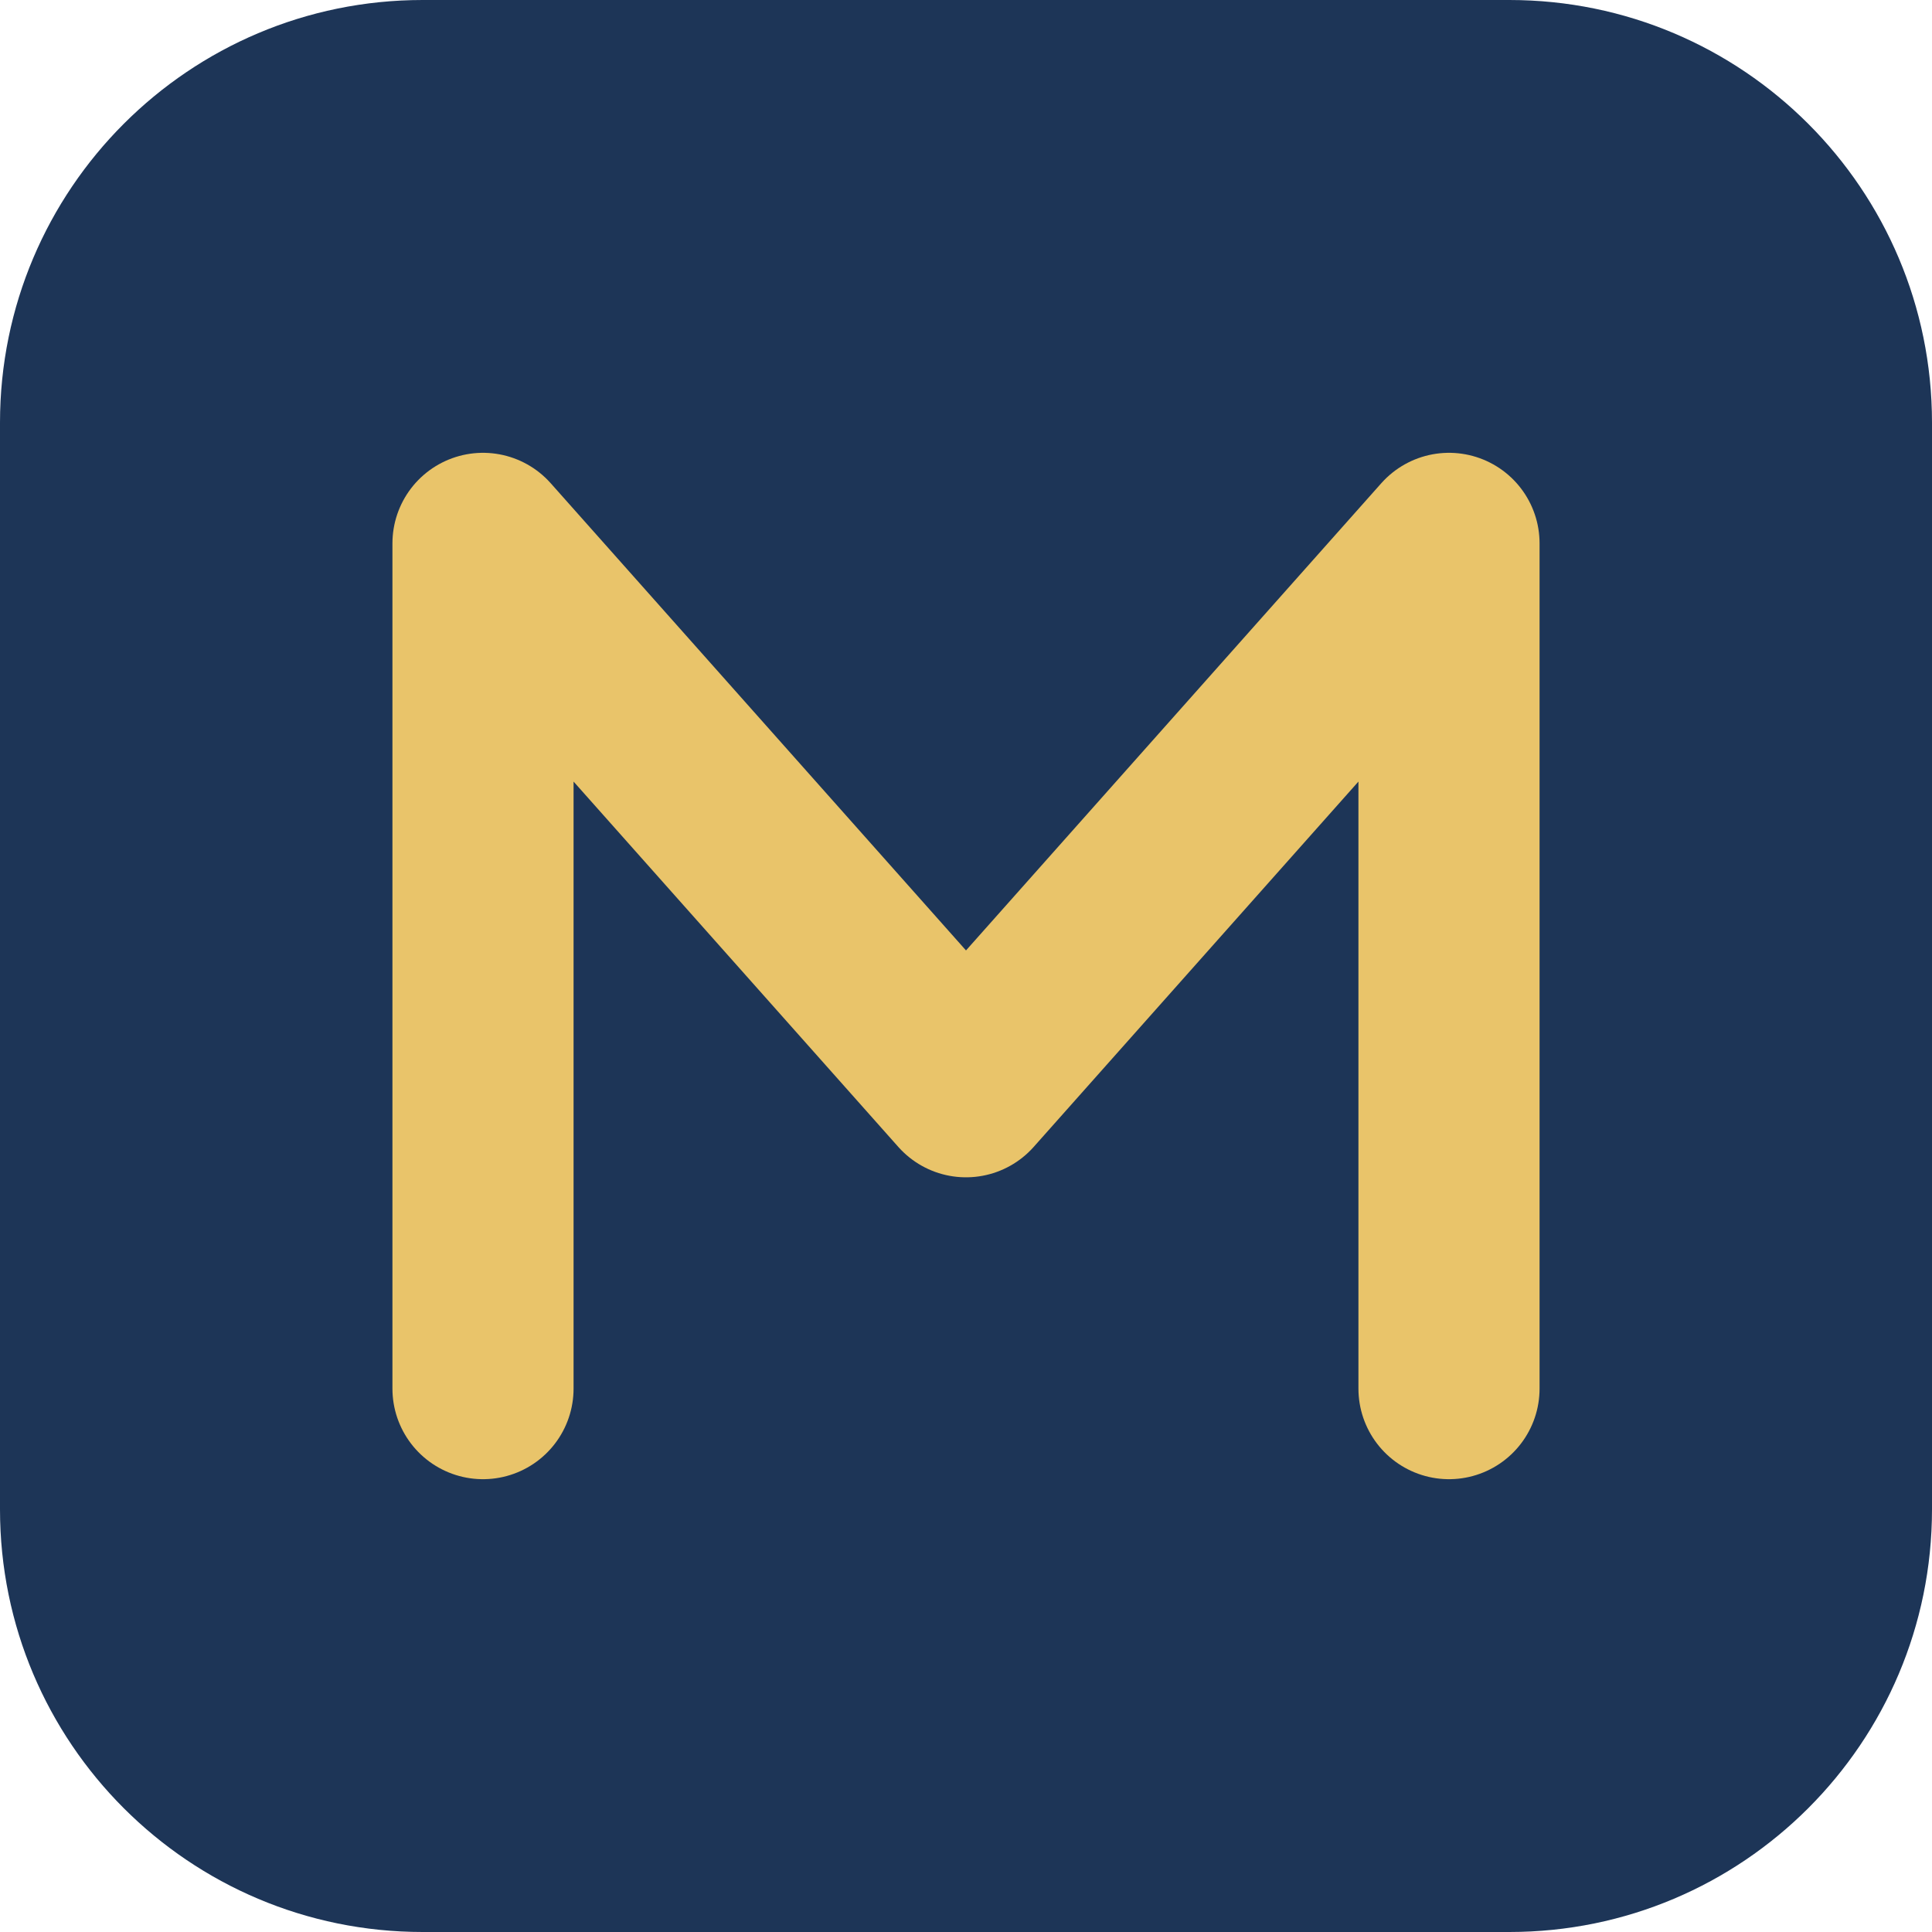
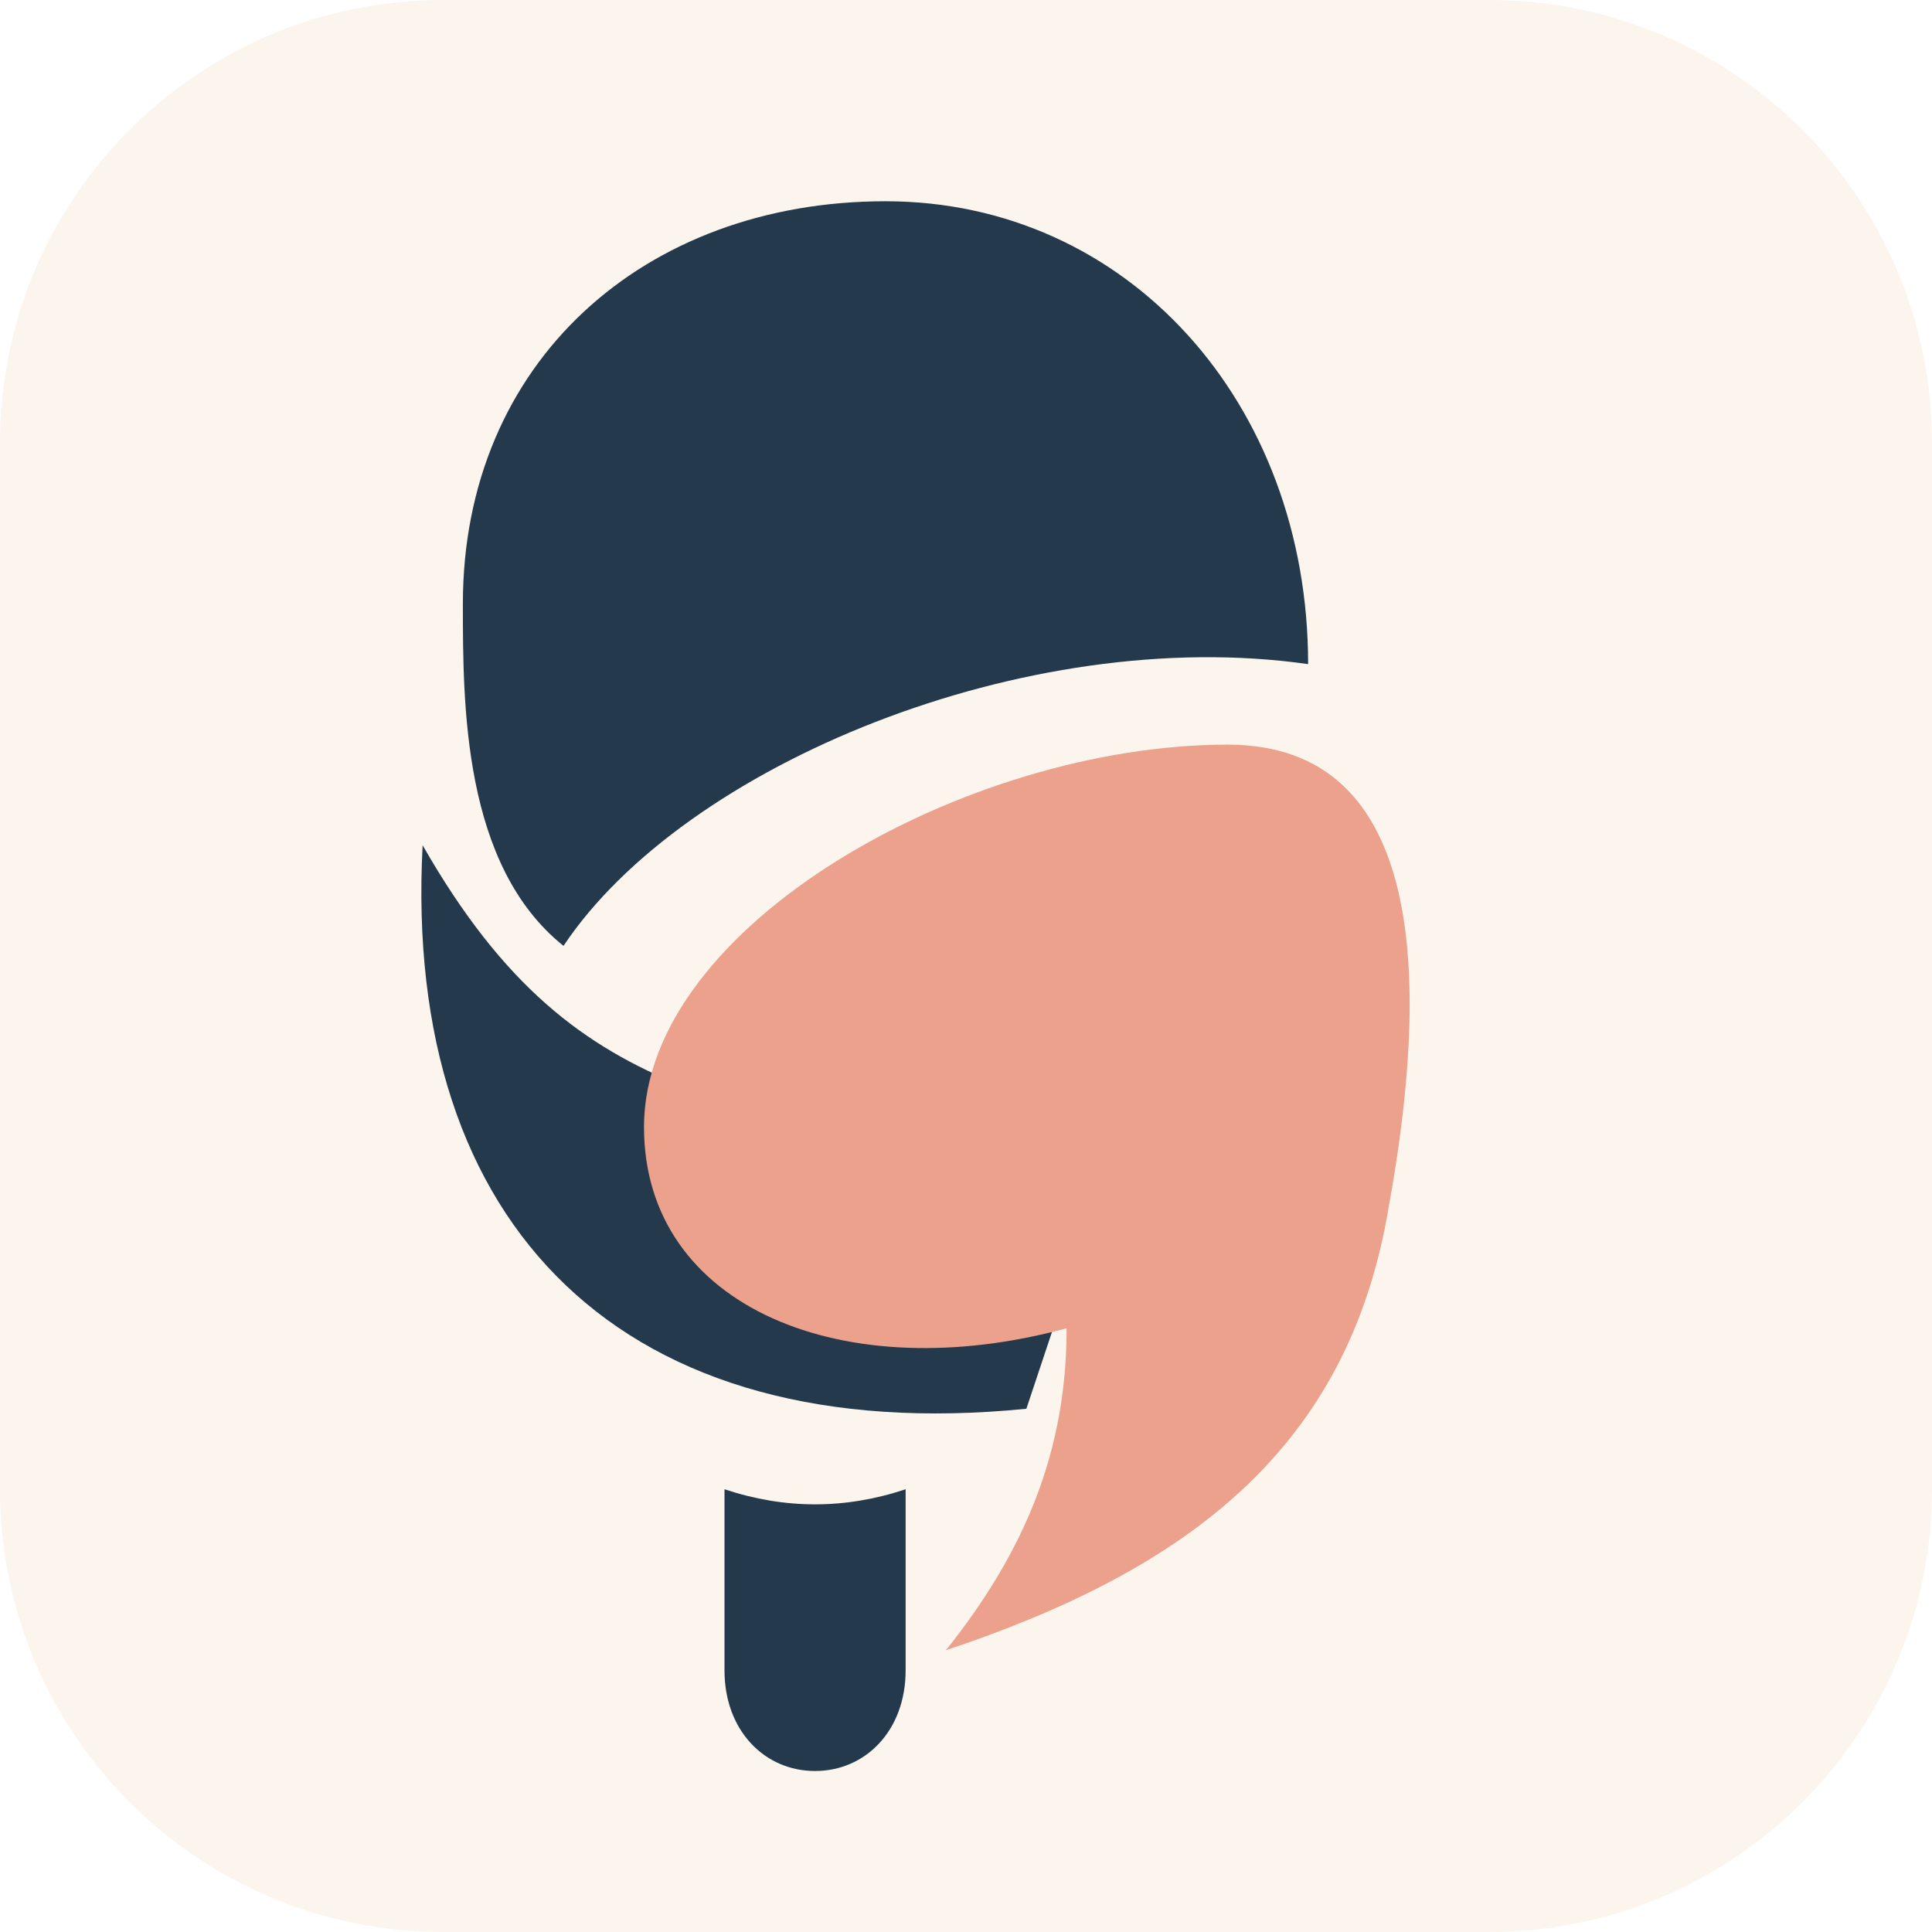
- <svg xmlns="http://www.w3.org/2000/svg" viewBox="0 0 64 64">
-   <rect width="64" height="64" rx="14" fill="#1d3557" />
-   <path d="M16 46V18L32 36L48 18V46" fill="none" stroke="#e9c46a" stroke-width="6" stroke-linecap="round" stroke-linejoin="round" />
+ <svg xmlns="http://www.w3.org/2000/svg" viewBox="0 0 96 96">
+   <rect width="96" height="96" rx="22" fill="#fbf5ed" />
+   <g transform="translate(16 8)">
+     <path fill="#24394b" d="M12 39C7 35 7 27 7 22 7 10 16 2 28 2s21 10 21 23c-14-2-31 5-37 14Z" />
+     <path fill="#24394b" d="M5 34c4 7 8 10 13 12 2 8 9 11 19 10l-2 6C15 64 4 53 5 34Z" />
+     <path fill="#eca18d" d="M45 29c10 0 10 12 8 23-2 12-10 18-22 22 4-5 6-10 6-16-11 3-21-1-21-10 0-10 16-19 29-19Z" />
+     <path fill="#24394b" d="M20 66c3 1 6 1 9 0v9c0 3-2 5-4.5 5S20 78 20 75Z" />
+   </g>
</svg>
